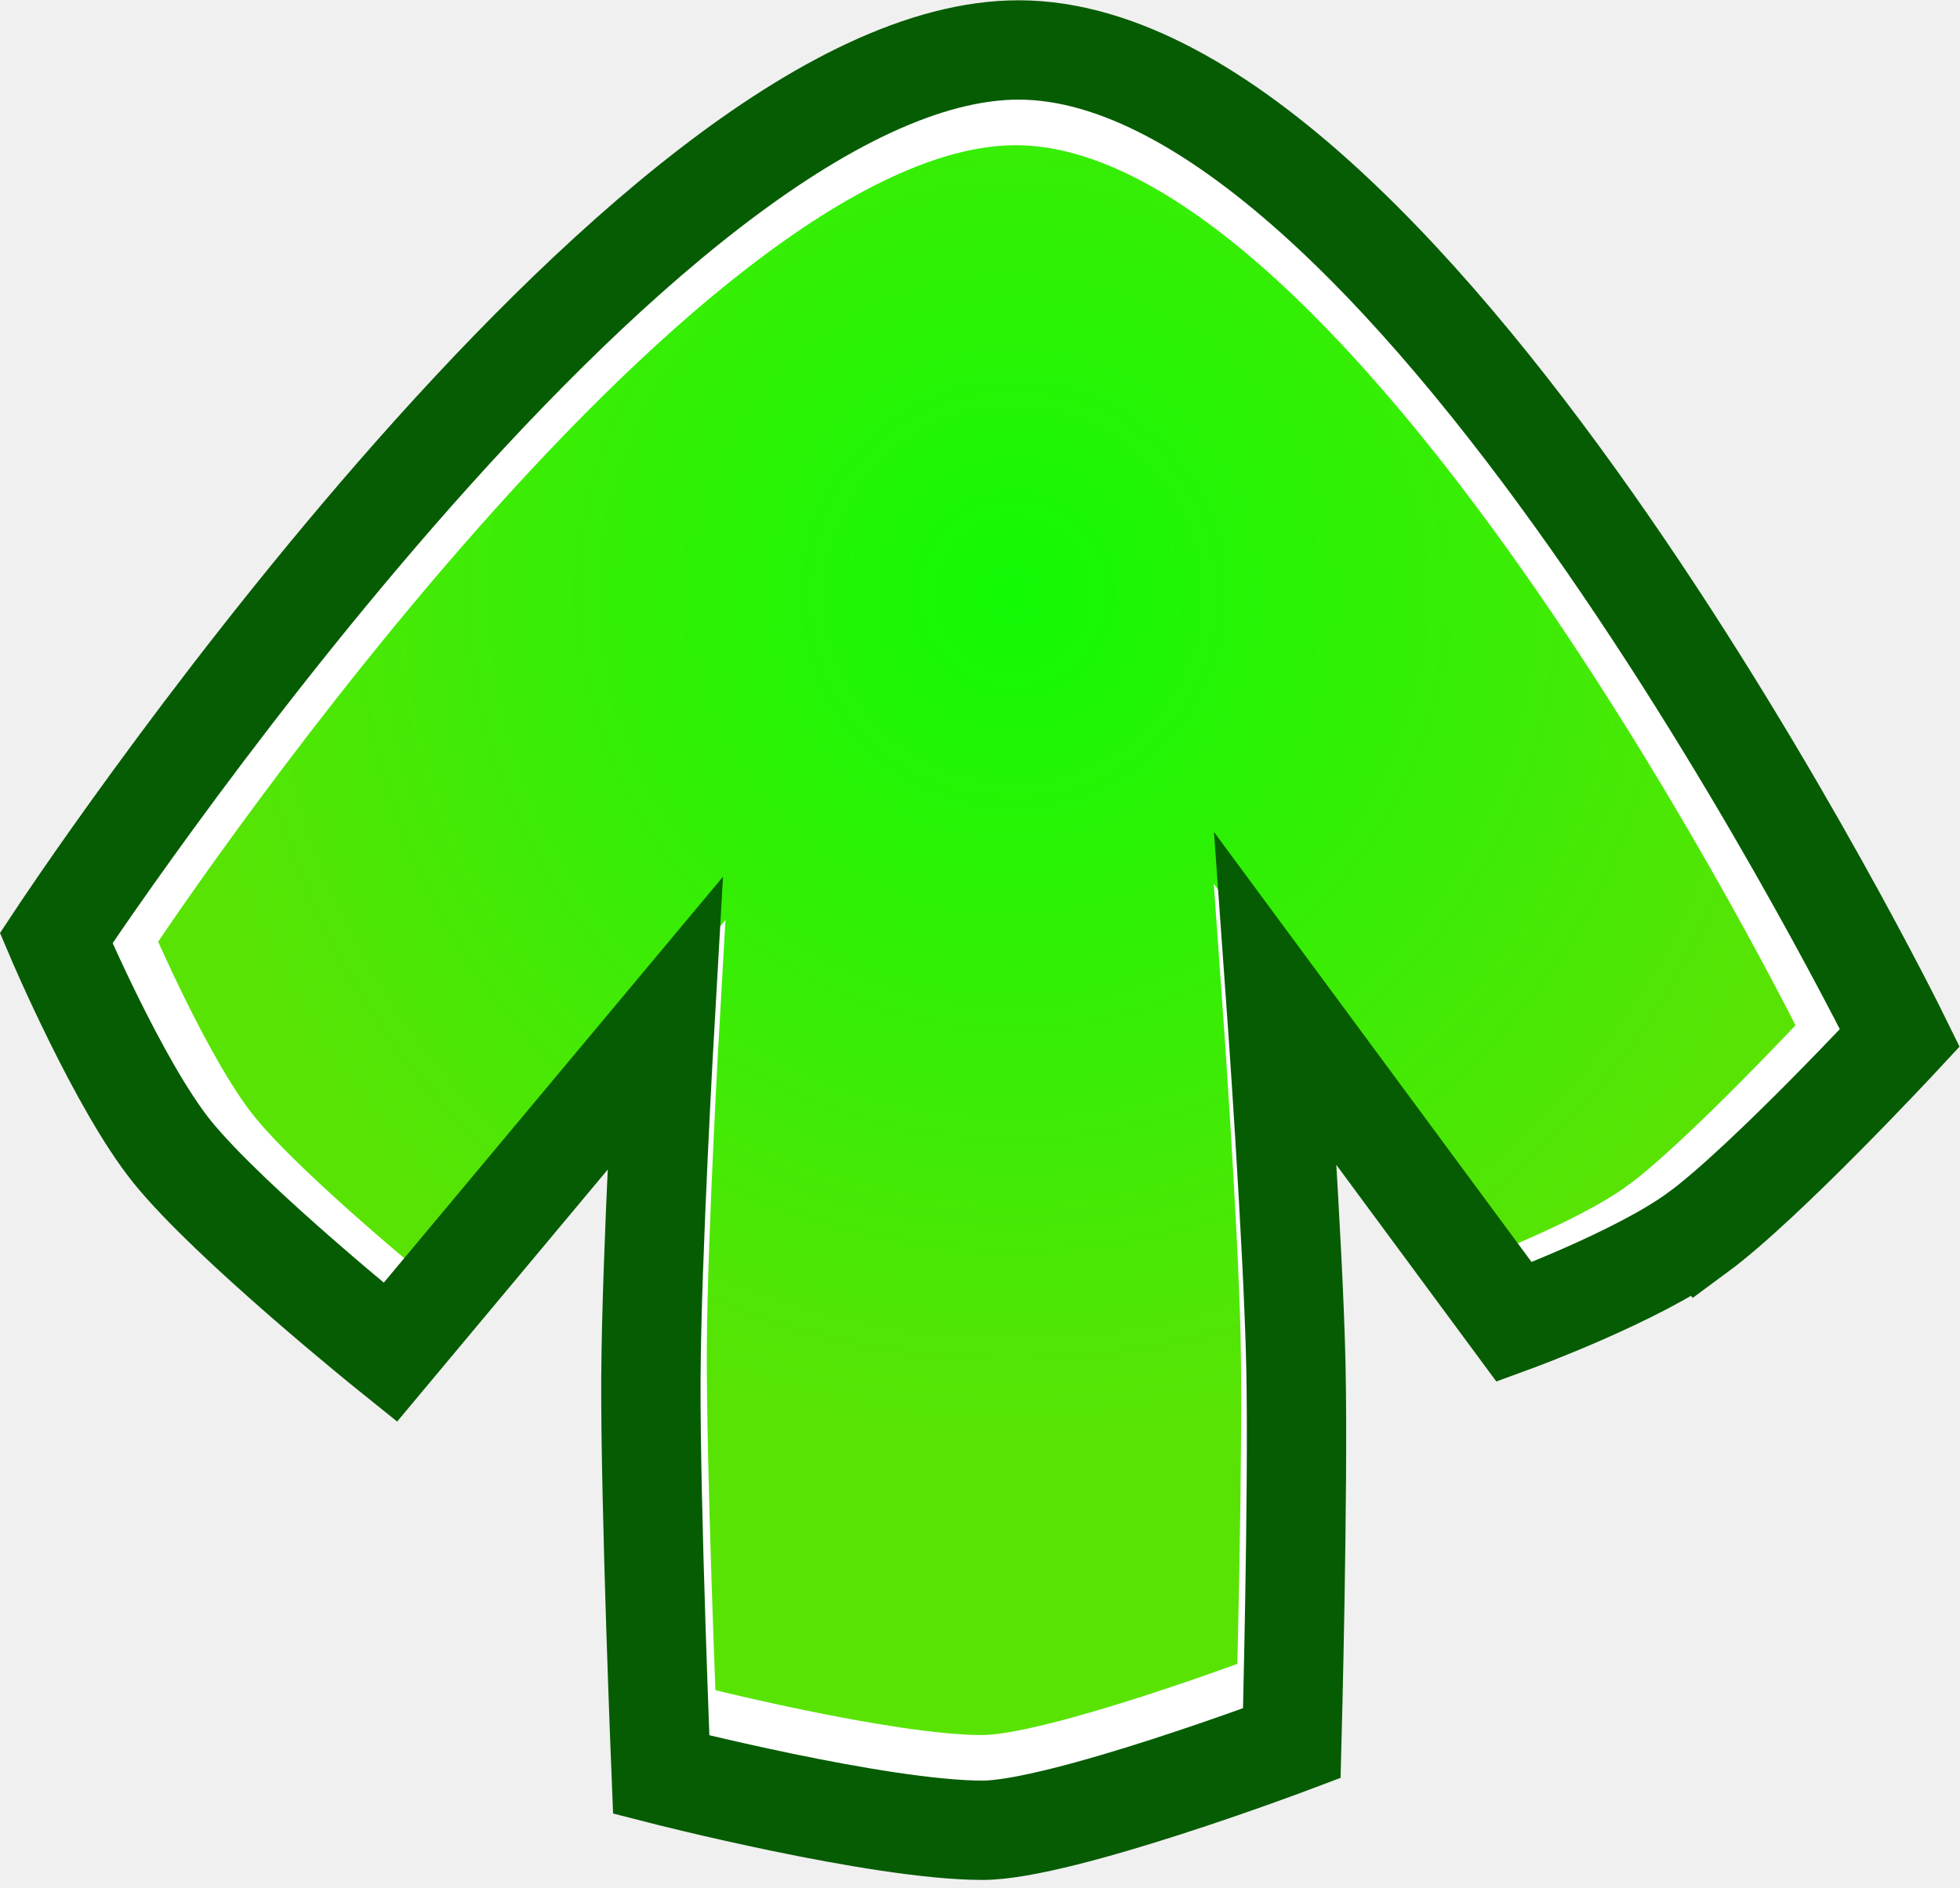
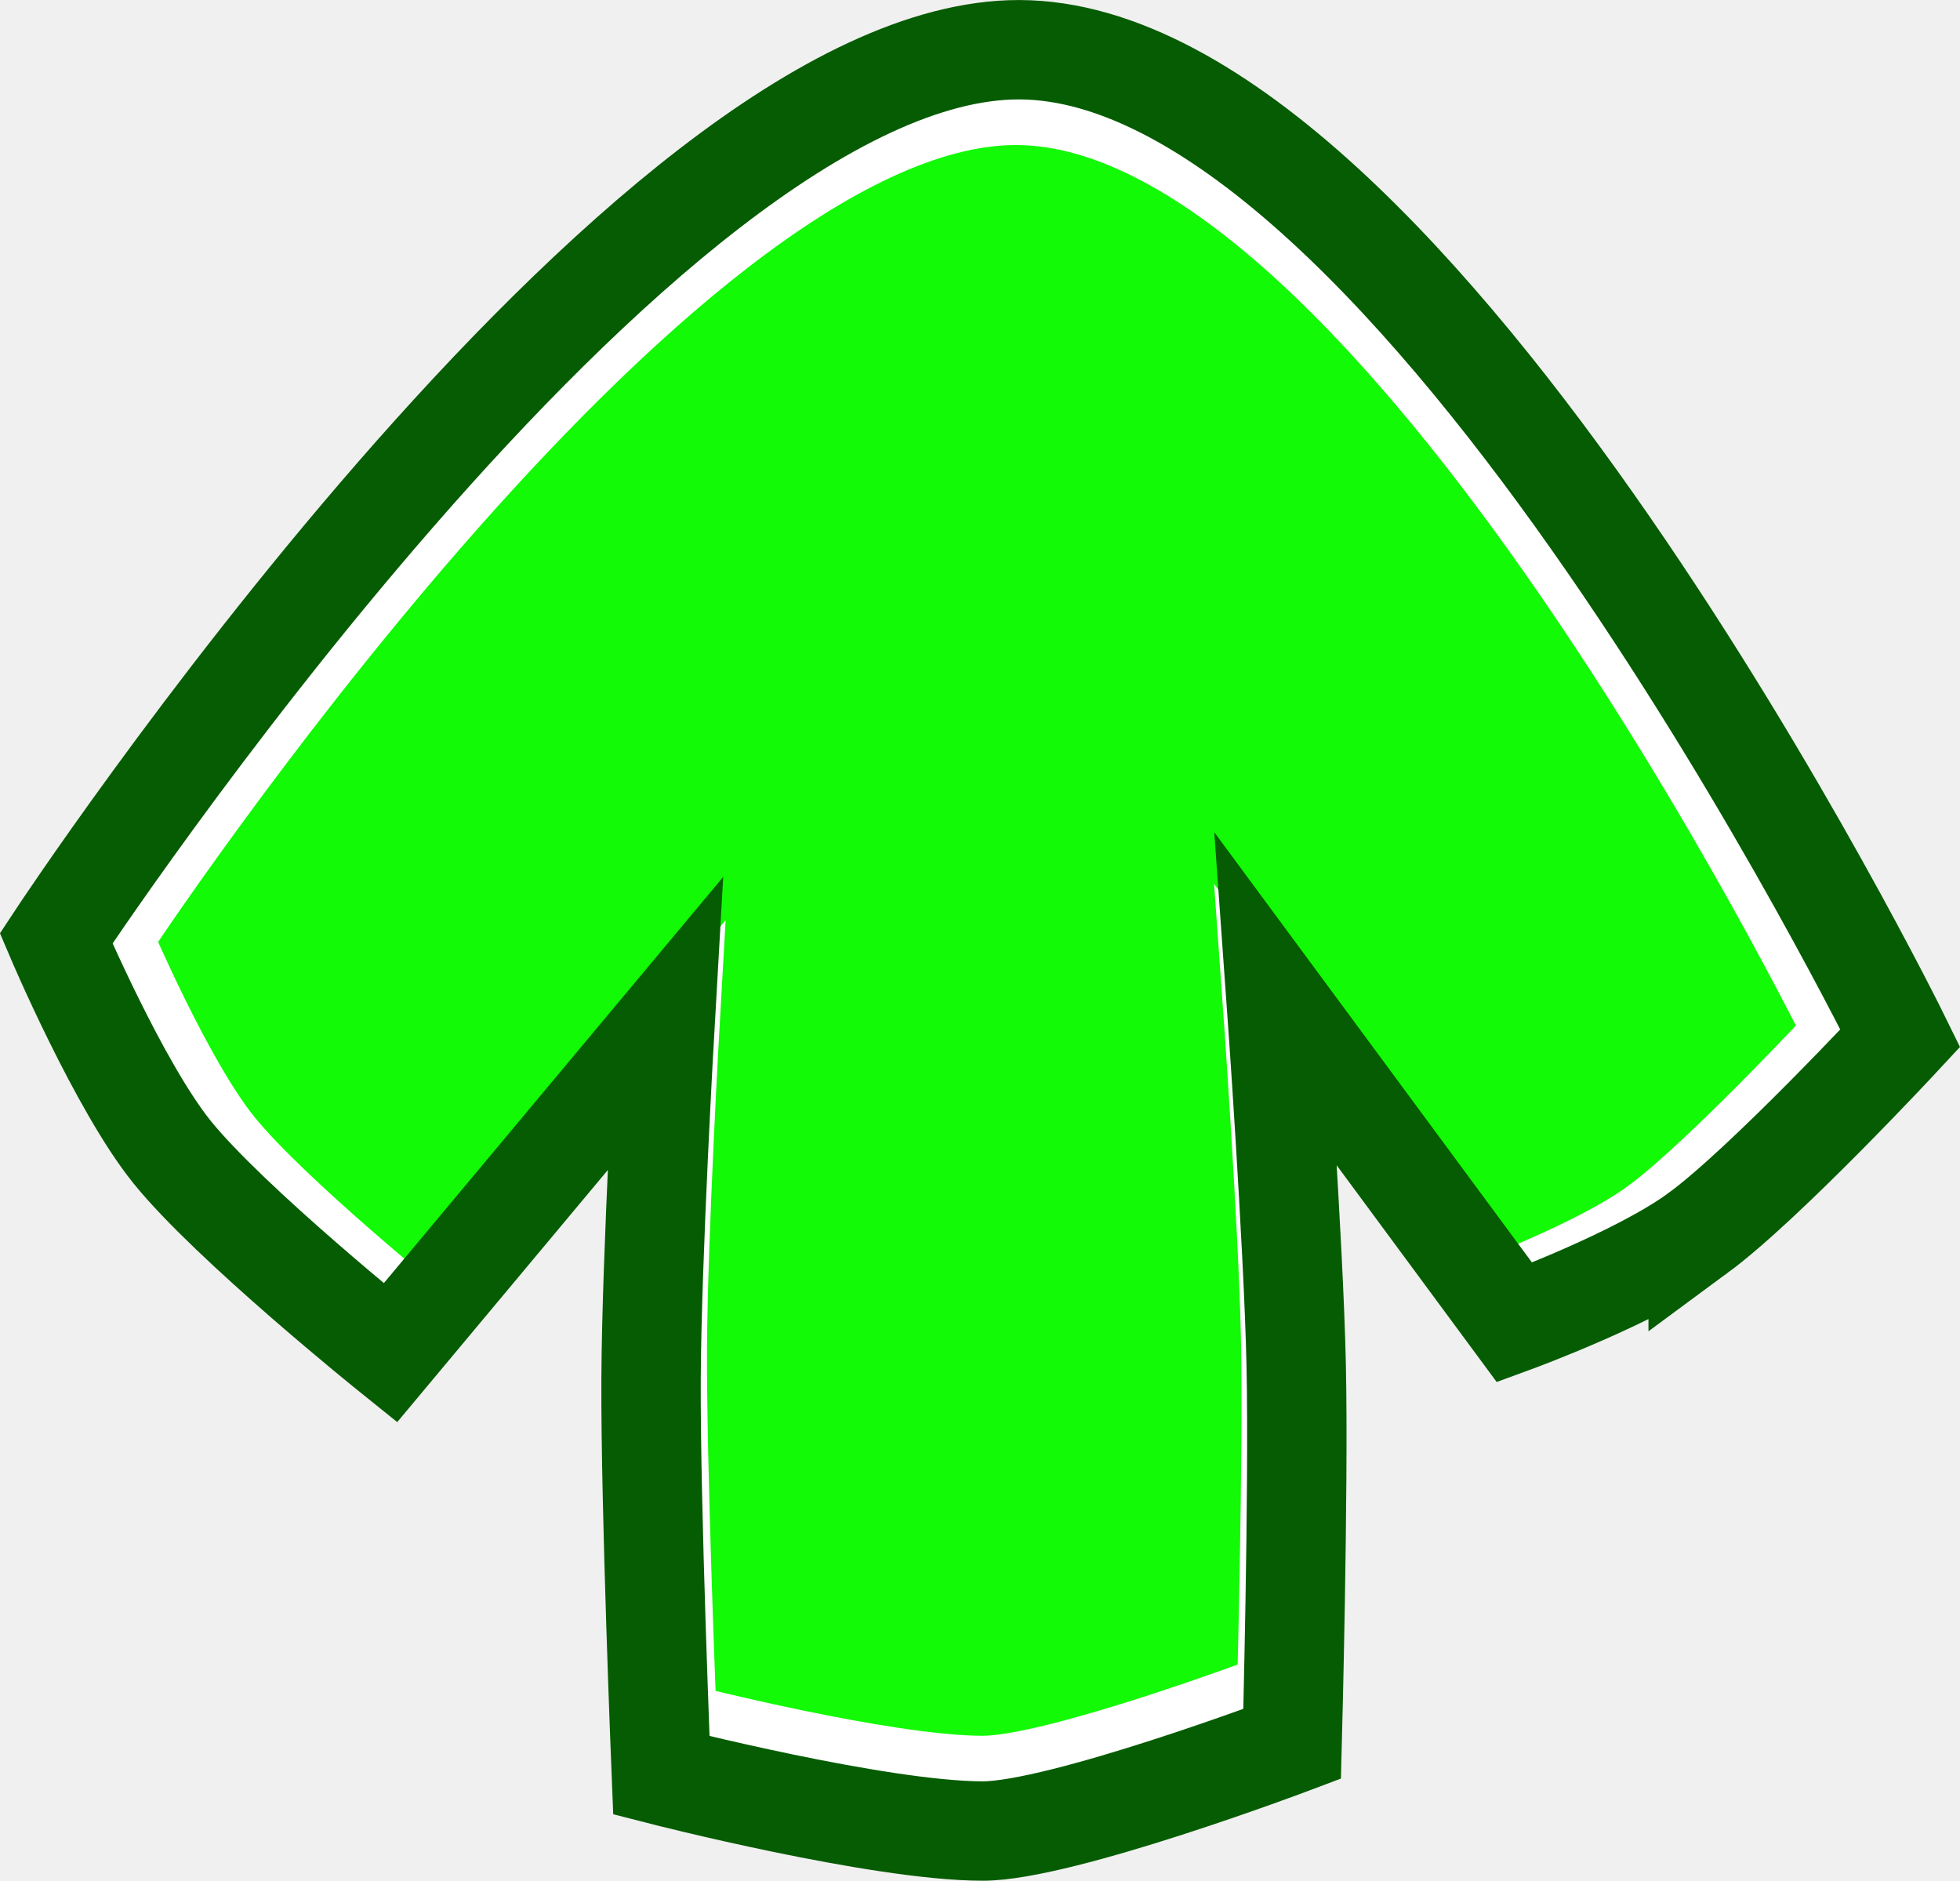
- <svg xmlns="http://www.w3.org/2000/svg" version="1.1" width="59.184" height="57px" viewBox="0 0 59.2 57">
-   <defs>
-     <radialGradient cx="321.009" cy="169.557" r="25.901" gradientUnits="userSpaceOnUse" id="color-2">
-       <stop offset="0" stop-color="#12fa05" />
-       <stop offset="1" stop-color="#59e305" />
-     </radialGradient>
-   </defs>
-   <g transform="translate(-290.4079,-151.6149)">
+ <svg xmlns="http://www.w3.org/2000/svg" version="1.1" width="59.169" height="56.77" viewBox="0,0,59.169,56.77">
+   <g transform="translate(-290.3997,-151.5)">
    <g data-paper-data="{&quot;isPaintingLayer&quot;:true}" fill-rule="nonzero" stroke-linecap="butt" stroke-linejoin="miter" stroke-miterlimit="10" stroke-dasharray="" stroke-dashoffset="0" style="mix-blend-mode: normal">
-       <path d="M340.168,188.214c-1.694,1.249 -5.157,2.518 -5.157,2.518l-6.698,-9.067c0,0 0.49,6.825 0.565,10.28c0.076,3.511 -0.115,10.619 -0.115,10.619c0,0 -6.484,2.446 -8.689,2.446c-2.927,0 -9.028,-1.564 -9.028,-1.564c0,0 -0.307,-7.534 -0.289,-11.143c0.017,-3.411 0.392,-9.951 0.392,-9.951l-7.714,9.23c0,0 -4.506,-3.622 -6.132,-5.638c-1.491,-1.848 -3.255,-5.999 -3.255,-5.999c0,0 16.462,-24.97 27.052,-24.952c11.126,0.019 24.749,27.755 24.749,27.755c0,0 -3.784,4.071 -5.679,5.468z" fill="url(#color-2)" stroke="#ffffff" stroke-width="2" />
-       <path d="M341.686,188.83c-1.822,1.342 -5.544,2.706 -5.544,2.706l-7.2,-9.748c0,0 0.527,7.337 0.607,11.051c0.081,3.774 -0.123,11.416 -0.123,11.416c0,0 -6.971,2.63 -9.341,2.63c-3.147,0 -9.706,-1.682 -9.706,-1.682c0,0 -0.33,-8.099 -0.311,-11.979c0.018,-3.667 0.421,-10.697 0.421,-10.697l-8.293,9.923c0,0 -4.844,-3.894 -6.592,-6.061c-1.603,-1.987 -3.5,-6.449 -3.5,-6.449c0,0 17.697,-26.844 29.082,-26.824c11.961,0.021 26.606,29.837 26.606,29.837c0,0 -4.068,4.377 -6.105,5.878z" fill="none" stroke="#065c02" stroke-width="3" />
+       <path d="M340.147,188.099c-1.694,1.249 -5.156,2.518 -5.156,2.518l-6.696,-9.067c0,0 0.49,6.825 0.565,10.28c0.076,3.511 -0.115,10.619 -0.115,10.619c0,0 -6.483,2.446 -8.687,2.446c-2.926,0 -9.026,-1.564 -9.026,-1.564c0,0 -0.307,-7.534 -0.289,-11.143c0.017,-3.411 0.391,-9.951 0.391,-9.951l-7.712,9.23c0,0 -4.504,-3.622 -6.131,-5.638c-1.49,-1.848 -3.255,-5.999 -3.255,-5.999c0,0 16.457,-24.97 27.045,-24.952c11.123,0.019 24.742,27.755 24.742,27.755c0,0 -3.783,4.071 -5.677,5.468z" fill="#12fa05" stroke="#ffffff" stroke-width="2" />
+       <path d="M341.664,188.715c-1.821,1.342 -5.543,2.706 -5.543,2.706l-7.198,-9.748c0,0 0.527,7.337 0.607,11.051c0.081,3.774 -0.123,11.416 -0.123,11.416c0,0 -6.969,2.63 -9.339,2.63c-3.146,0 -9.703,-1.682 -9.703,-1.682c0,0 -0.33,-8.099 -0.311,-11.979c0.018,-3.667 0.421,-10.697 0.421,-10.697l-8.291,9.923c0,0 -4.842,-3.894 -6.591,-6.061c-1.602,-1.987 -3.499,-6.449 -3.499,-6.449c0,0 17.692,-26.844 29.074,-26.824c11.957,0.021 26.599,29.837 26.599,29.837c0,0 -4.067,4.377 -6.103,5.878z" fill="none" stroke="#065c02" stroke-width="3" />
    </g>
  </g>
</svg>
